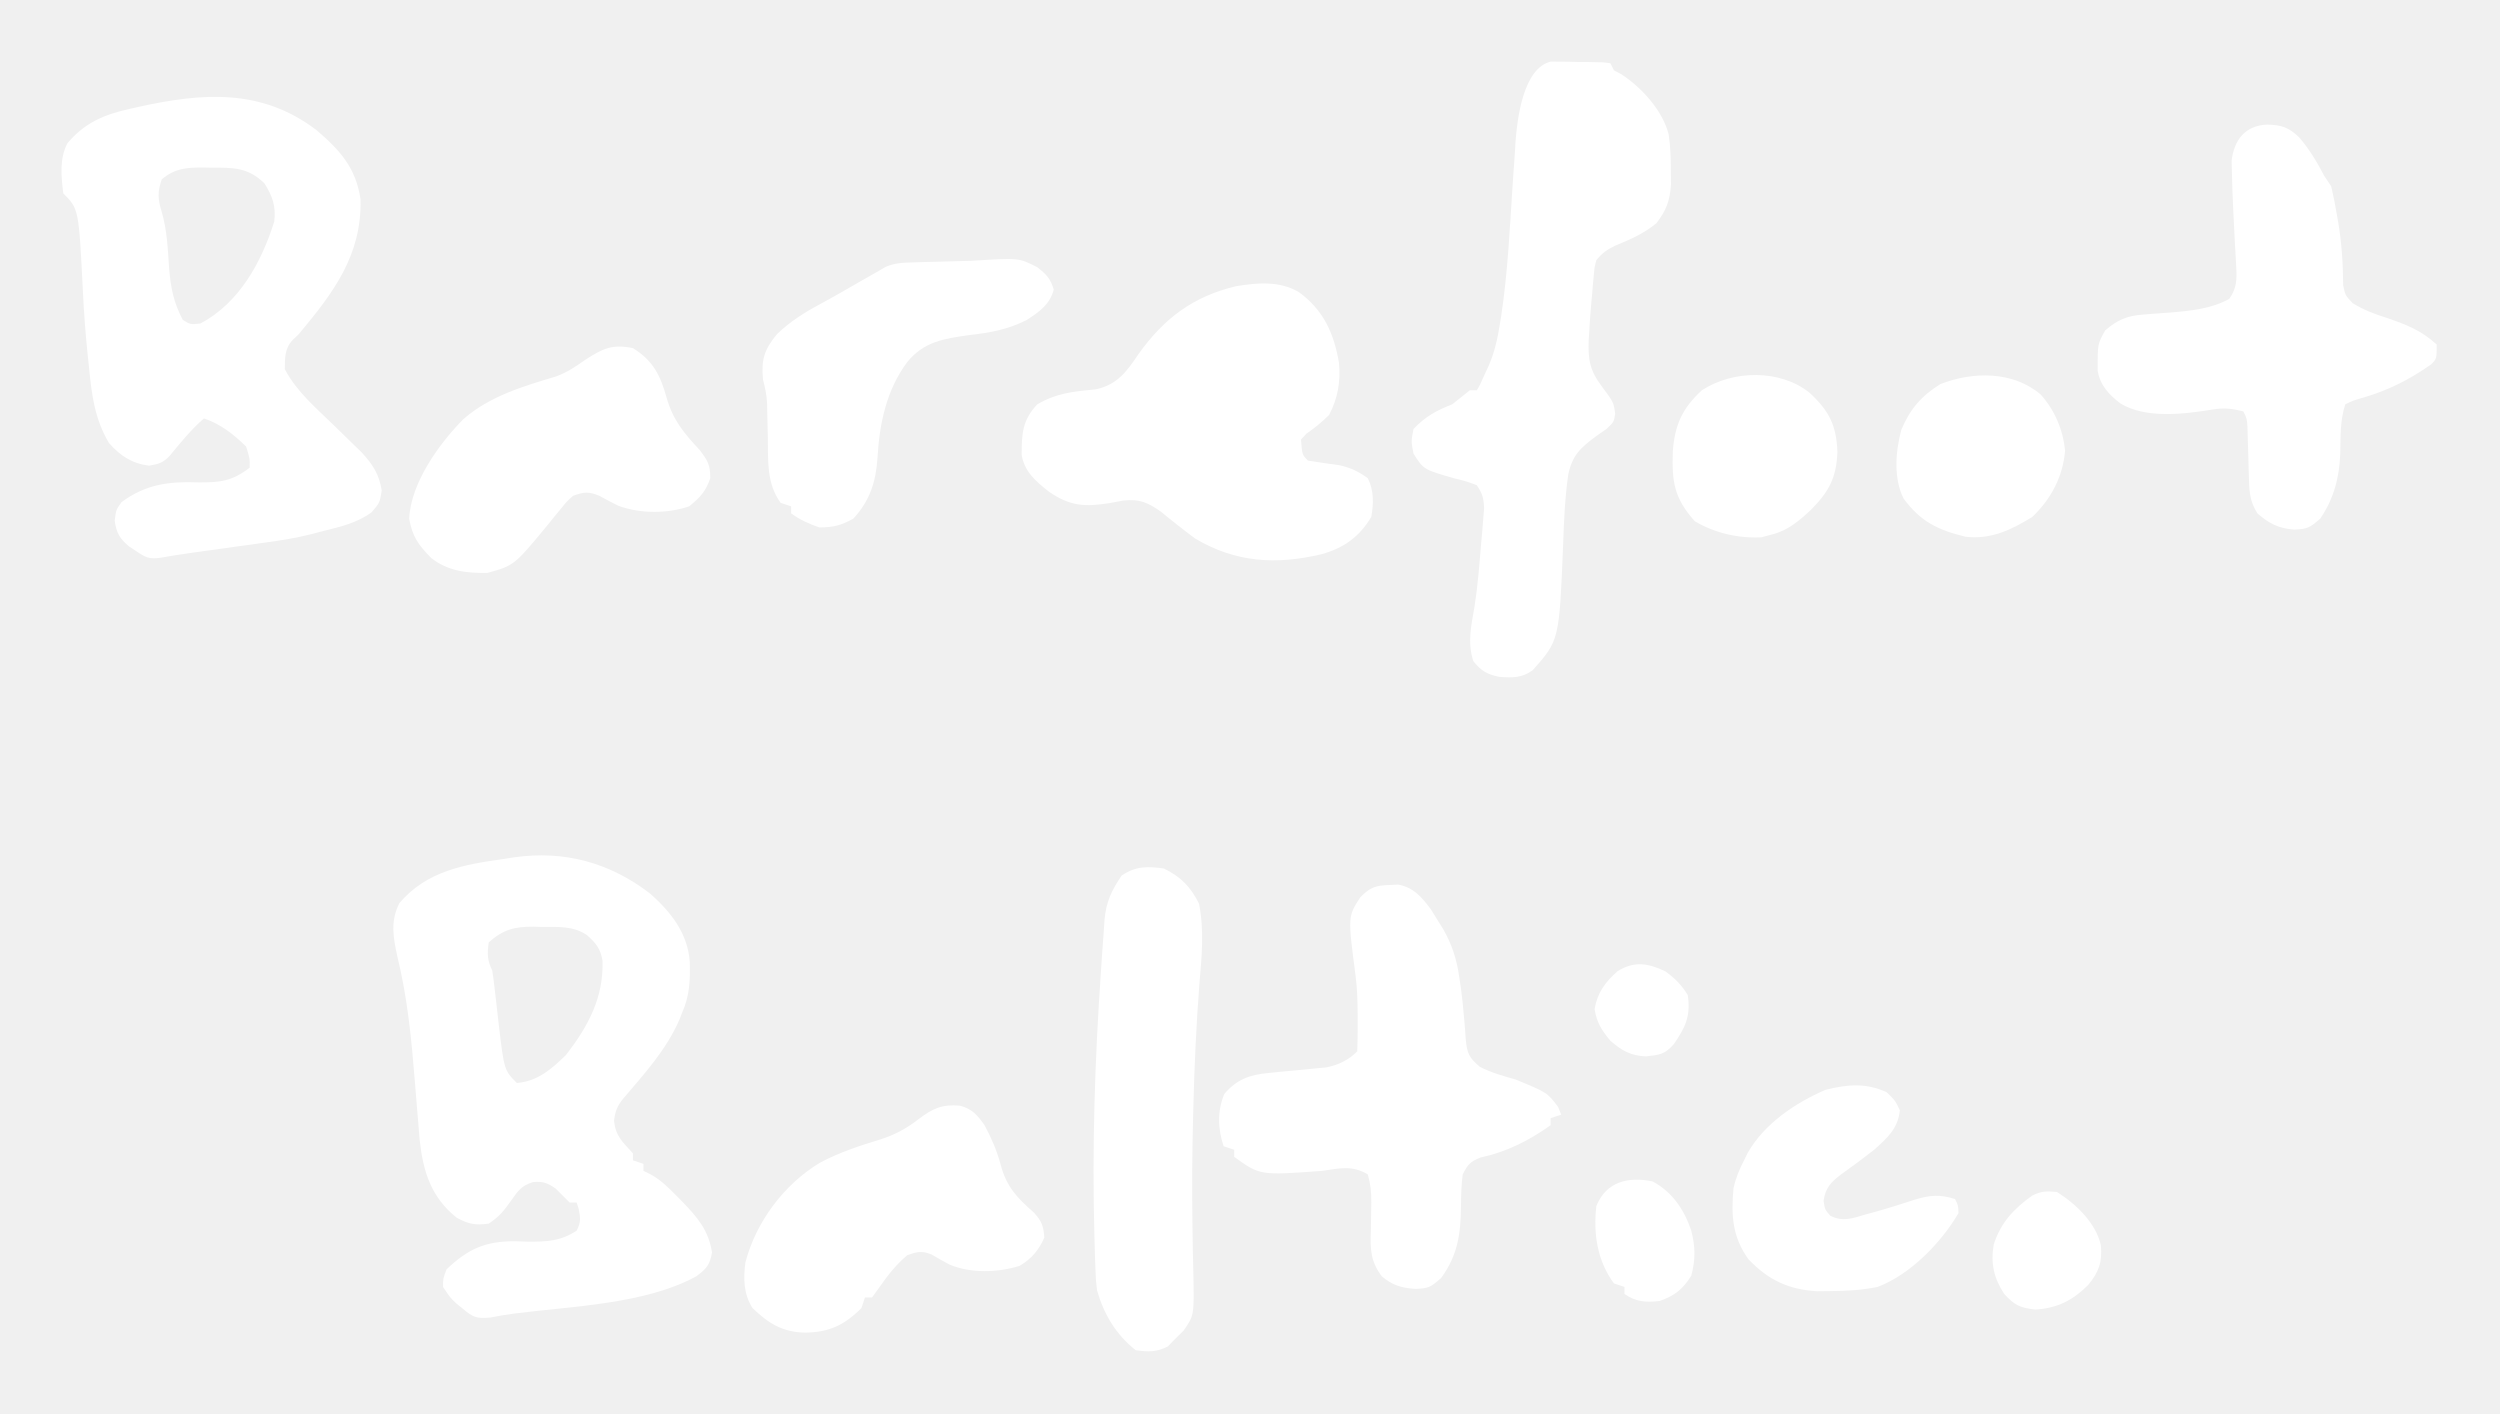
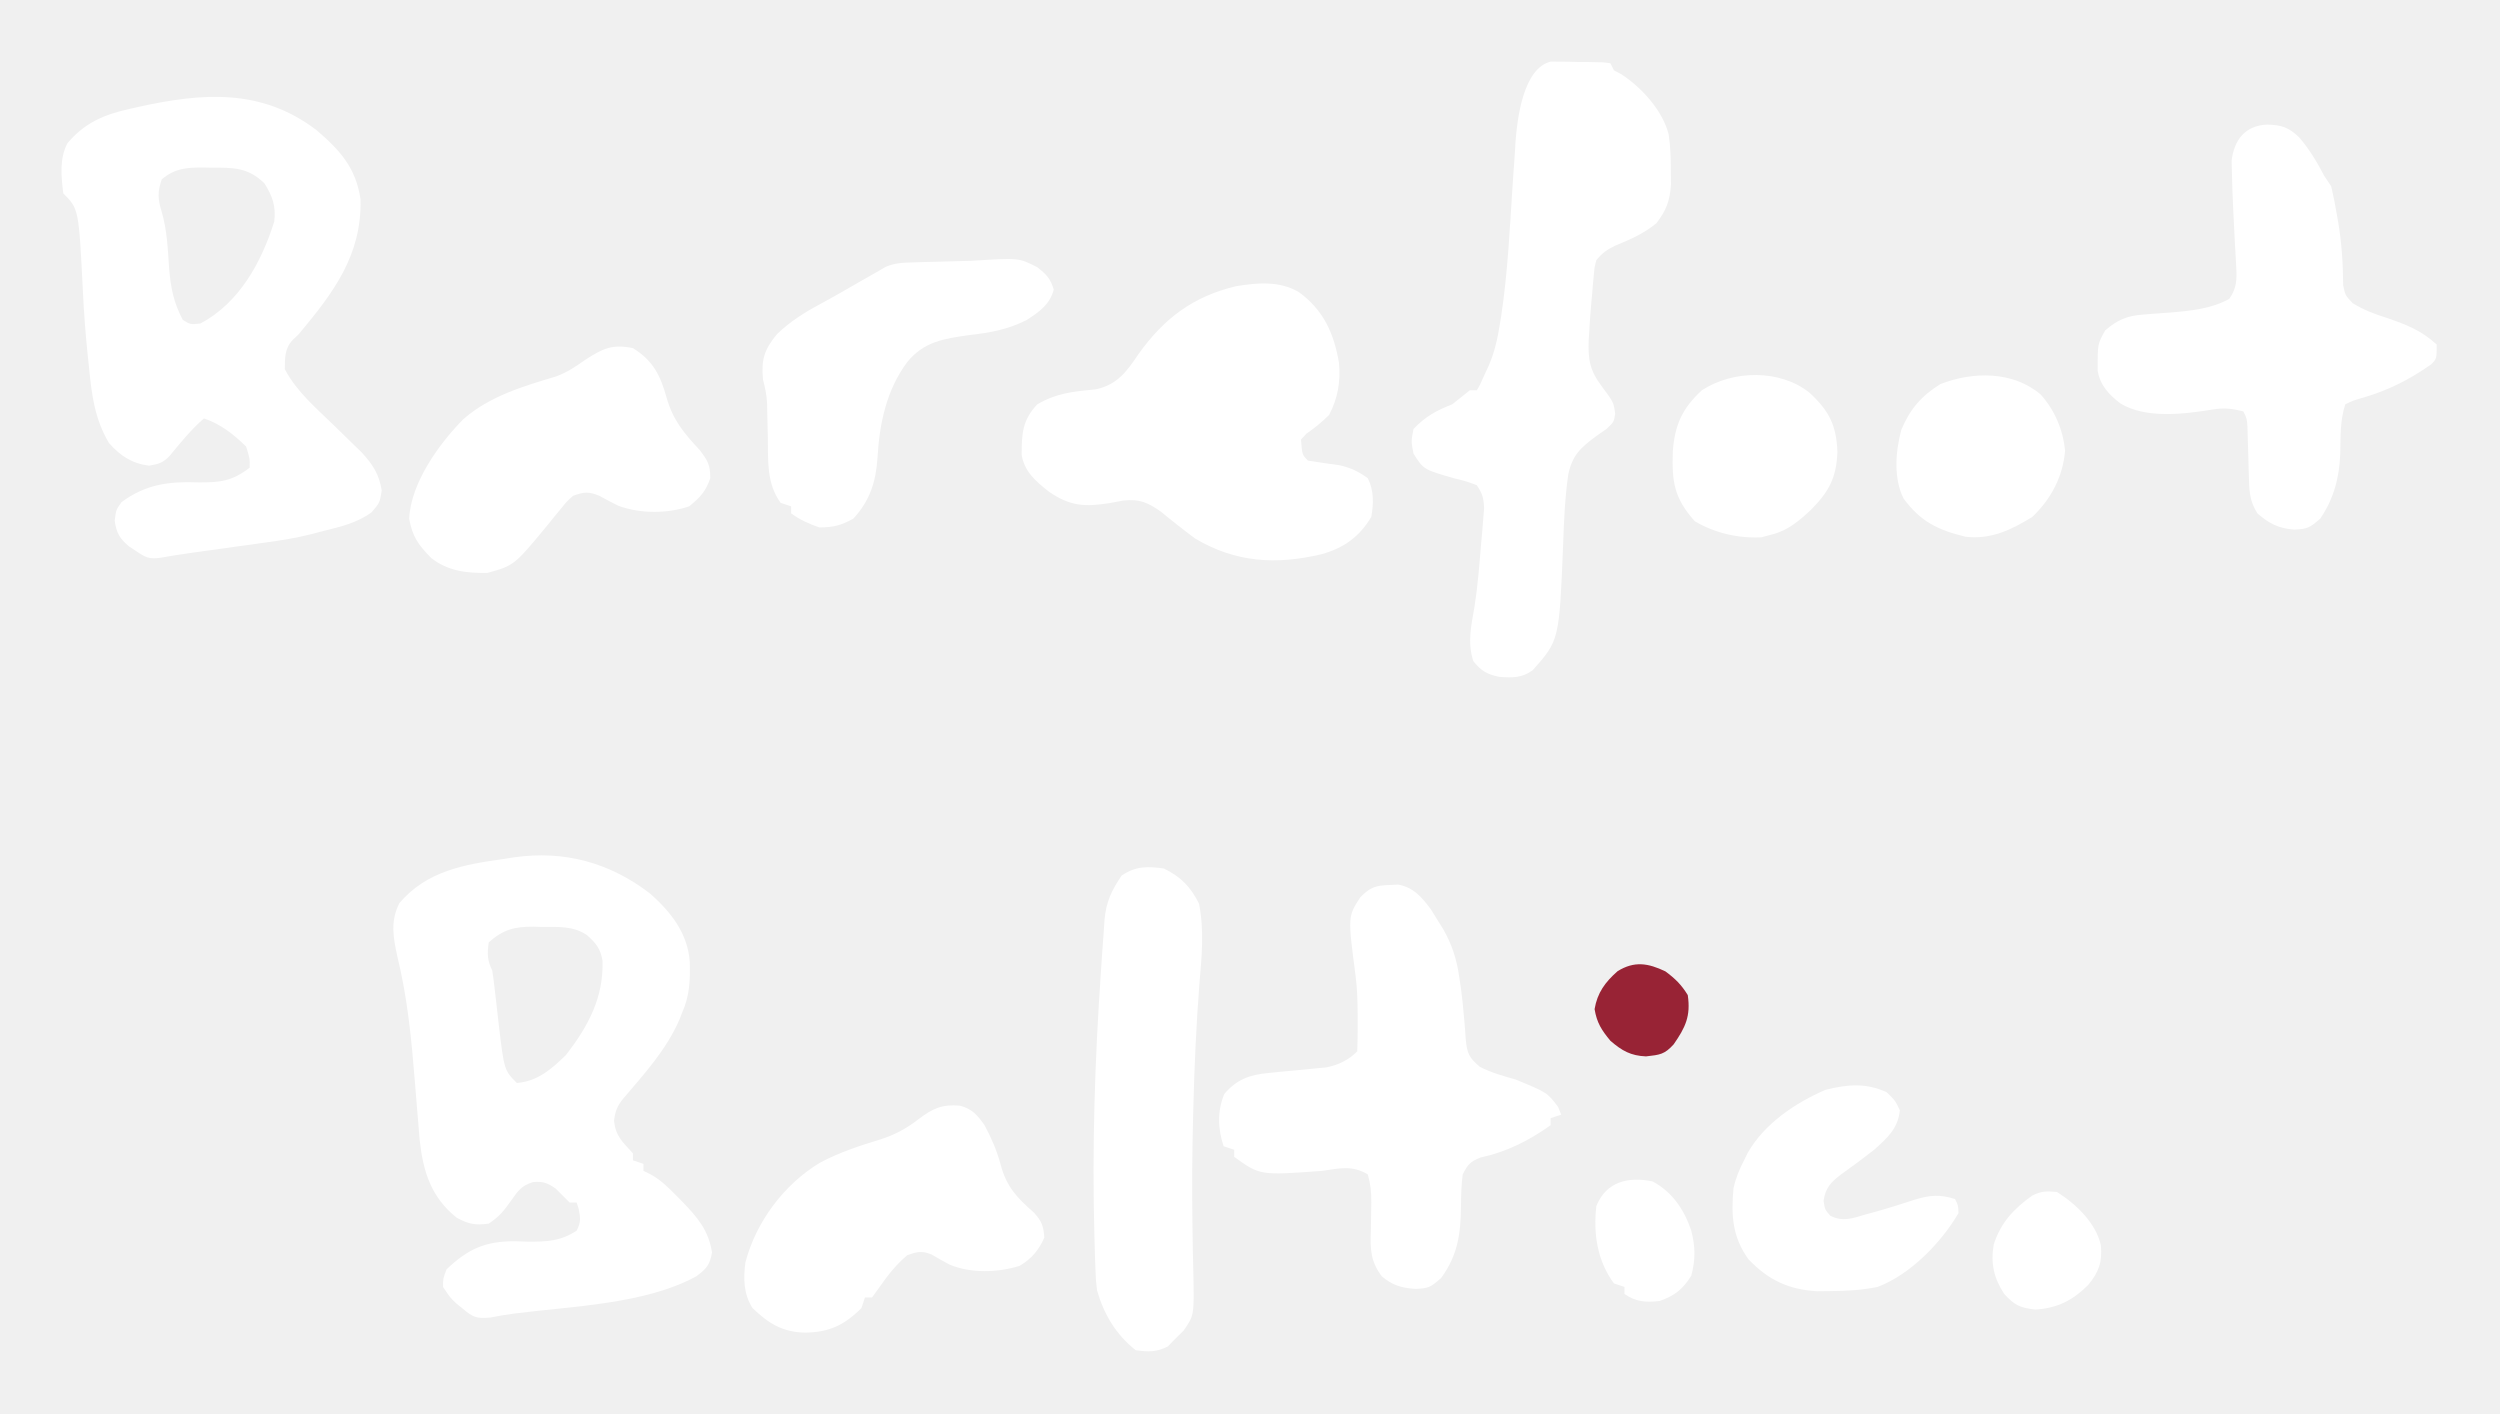
<svg xmlns="http://www.w3.org/2000/svg" version="1.1" width="711" height="402" viewBox="0 0 711 402">
  <path d="M0 0 C0.774 0.008 1.548 0.016 2.345 0.025 C3.188 0.029 4.031 0.033 4.9 0.037 C5.776 0.061 6.653 0.086 7.556 0.111 C8.44 0.112 9.325 0.113 10.236 0.115 C15.032 0.181 15.032 0.181 16.931 0.486 C17.096 0.816 17.096 0.816 17.931 2.486 C18.632 2.857 19.334 3.228 20.056 3.611 C25.814 7.366 31.749 13.882 33.49 20.662 C34.032 24.13 34.101 27.476 34.119 30.986 C34.133 32.275 34.147 33.564 34.162 34.892 C33.862 39.558 32.838 42.315 29.994 45.986 C26.384 48.933 22.747 50.523 18.455 52.275 C15.937 53.483 14.681 54.35 12.931 56.486 C12.407 58.504 12.407 58.504 12.201 60.802 C12.12 61.65 12.04 62.497 11.957 63.371 C11.886 64.254 11.816 65.138 11.744 66.048 C11.662 66.905 11.58 67.762 11.496 68.644 C11.262 71.257 11.083 73.867 10.931 76.486 C10.874 77.37 10.817 78.253 10.759 79.164 C10.555 84.64 11.02 87.784 14.431 92.298 C17.854 96.897 17.854 96.897 18.283 100.185 C17.931 102.486 17.931 102.486 15.806 104.486 C15.332 104.816 15.332 104.816 12.931 106.486 C8.407 109.857 6.111 111.91 4.931 117.486 C4.004 124.032 3.721 130.573 3.494 137.173 C2.387 164.596 2.387 164.596 -5.159 173.087 C-8.244 175.346 -11.005 175.262 -14.725 174.97 C-18.191 174.254 -19.863 173.261 -22.069 170.486 C-23.794 165.081 -22.626 160.345 -21.69 154.845 C-20.775 148.903 -20.314 142.913 -19.819 136.923 C-19.767 136.346 -19.767 136.346 -19.503 133.424 C-19.46 132.877 -19.46 132.877 -19.241 130.107 C-19.159 129.121 -19.078 128.136 -18.994 127.12 C-19.075 124.285 -19.46 122.808 -21.069 120.486 C-23.932 119.396 -23.932 119.396 -27.381 118.548 C-36.218 116.026 -36.218 116.026 -39.069 111.486 C-39.756 107.986 -39.756 107.986 -39.069 104.486 C-35.699 100.959 -32.548 99.209 -28.069 97.486 C-26.395 96.162 -24.727 94.83 -23.069 93.486 C-22.409 93.486 -21.749 93.486 -21.069 93.486 C-20.131 91.923 -20.131 91.923 -19.069 89.486 C-18.584 88.442 -18.1 87.399 -17.6 86.324 C-15.984 82.529 -15.142 78.706 -14.502 74.642 C-14.379 73.876 -14.255 73.11 -14.127 72.321 C-12.287 60.176 -11.701 47.862 -10.915 35.614 C-10.7 32.33 -10.466 29.049 -10.229 25.767 C-10.2 25.274 -10.2 25.274 -10.055 22.78 C-9.566 16.204 -7.853 1.844 0 0 Z " fill="#ffffff" transform="translate(441.0688,17.51416)" />
  <path d="M0 0 C6.679 5.701 11.238 10.732 12.539 19.727 C12.889 35.616 4.842 46.197 -5 58 C-5.574 58.548 -6.147 59.096 -6.738 59.66 C-9.082 62.149 -8.944 64.709 -9 68 C-5.639 74.395 -0.065 79.081 5.062 84.062 C6.871 85.819 8.674 87.581 10.473 89.348 C11.269 90.121 12.066 90.895 12.887 91.692 C16.049 95.146 17.816 97.854 18.562 102.5 C18 106 18 106 15.625 108.75 C11.522 111.702 6.847 112.812 2 114 C0.793 114.318 -0.414 114.636 -1.658 114.964 C-5.821 116.004 -9.978 116.676 -14.227 117.254 C-14.978 117.36 -15.729 117.465 -16.503 117.574 C-18.877 117.908 -21.251 118.235 -23.625 118.562 C-26.006 118.894 -28.387 119.228 -30.768 119.561 C-32.242 119.767 -33.715 119.972 -35.189 120.176 C-38.26 120.602 -41.308 121.057 -44.356 121.626 C-47.554 122.078 -48.623 121.55 -51.25 119.75 C-51.915 119.312 -52.58 118.873 -53.266 118.422 C-55.948 116.223 -56.937 114.494 -57.375 111.062 C-57 108 -57 108 -55.438 105.812 C-48.574 100.709 -41.904 99.877 -33.625 100.188 C-27.409 100.254 -23.892 99.818 -19 96 C-18.938 93.438 -18.938 93.438 -20 90 C-23.548 86.529 -27.272 83.576 -32 82 C-35.635 85.144 -38.616 88.843 -41.668 92.547 C-43.561 94.612 -44.856 94.976 -47.625 95.438 C-52.476 94.809 -55.777 92.66 -59 89 C-63.07 82.21 -63.943 75.197 -64.688 67.438 C-64.811 66.284 -64.934 65.131 -65.061 63.943 C-65.696 57.817 -66.163 51.715 -66.438 45.562 C-67.601 22.399 -67.601 22.399 -72 18 C-72.601 13.179 -73.122 8.165 -70.836 3.754 C-65.939 -2.084 -60.349 -4.449 -53 -6.062 C-52.626 -6.147 -52.626 -6.147 -50.735 -6.575 C-32.527 -10.606 -15.723 -11.964 0 0 Z M-44 14 C-45.203 17.53 -45.15 19.509 -44.062 23.078 C-42.444 28.463 -42.273 34.035 -41.877 39.617 C-41.422 45.011 -40.551 49.196 -38 54 C-35.812 55.312 -35.812 55.312 -33 55 C-21.931 49.151 -15.619 37.536 -12 26 C-11.498 21.657 -12.462 18.853 -14.812 15.125 C-19.497 10.574 -23.675 10.662 -29.938 10.688 C-30.736 10.671 -31.535 10.655 -32.357 10.639 C-37.03 10.635 -40.253 10.892 -44 14 Z " fill="#ffffff" transform="translate(90,37)" />
  <path d="M0 0 C4.139 0.084 6.203 0.738 9.188 3.625 C12.113 7.018 14.252 10.595 16.312 14.562 C16.642 15.057 16.642 15.057 18.312 17.562 C18.919 20.175 19.432 22.735 19.875 25.375 C20.008 26.127 20.141 26.879 20.278 27.653 C21.295 33.69 21.668 39.58 21.711 45.707 C22.312 48.562 22.312 48.562 24.422 50.797 C27.616 52.748 30.621 53.872 34.188 55 C39.708 56.89 44.022 58.578 48.312 62.562 C48.312 66.562 48.312 66.562 46.773 68.16 C40.247 72.743 34.172 75.748 26.484 77.914 C24.312 78.562 24.312 78.562 22.312 79.562 C20.797 84.108 20.993 88.846 20.883 93.607 C20.61 100.413 19.081 106.341 15.188 112.062 C12.212 114.65 11.592 115 7.875 115.188 C3.444 114.877 0.686 113.525 -2.688 110.562 C-4.662 107.425 -4.967 104.885 -5.066 101.211 C-5.101 100.195 -5.135 99.179 -5.17 98.133 C-5.196 97.078 -5.223 96.024 -5.25 94.938 C-5.31 92.841 -5.373 90.745 -5.441 88.648 C-5.465 87.721 -5.489 86.793 -5.514 85.837 C-5.688 83.562 -5.688 83.562 -6.688 81.562 C-9.78 80.771 -12.183 80.476 -15.34 81.02 C-23.419 82.33 -34.38 83.727 -41.625 79.312 C-44.932 76.78 -47.428 74.131 -48.121 69.941 C-48.132 62.34 -48.132 62.34 -45.938 58.5 C-42.514 55.552 -39.734 54.356 -35.238 54.035 C-34.389 53.965 -33.541 53.895 -32.666 53.822 C-30.908 53.692 -29.151 53.565 -27.393 53.439 C-21.718 52.965 -15.736 52.391 -10.688 49.562 C-8.543 46.504 -8.497 44.074 -8.711 40.414 C-8.763 39.415 -8.815 38.416 -8.868 37.386 C-8.9 36.858 -8.9 36.858 -9.062 34.188 C-9.171 32.017 -9.278 29.846 -9.383 27.676 C-9.436 26.626 -9.489 25.576 -9.544 24.495 C-9.725 20.787 -9.866 17.087 -9.938 13.375 C-9.963 12.35 -9.989 11.325 -10.016 10.27 C-9.282 4.216 -6.081 0.289 0 0 Z " fill="#ffffff" transform="translate(644.6875,35.4375)" />
  <path d="M0 0 C2.564 2.009 3.779 3.236 4.688 6.375 C3.588 10.573 0.562 12.701 -3 15 C-8.47 17.769 -13.391 18.606 -19.438 19.312 C-26.496 20.303 -32.303 21.164 -37 27 C-42.907 34.939 -44.881 44.467 -45.438 54.188 C-45.896 61.04 -47.607 66.413 -52.312 71.5 C-55.768 73.429 -58.023 74 -62 74 C-64.881 73.004 -67.538 71.81 -70 70 C-70 69.34 -70 68.68 -70 68 C-70.99 67.67 -71.98 67.34 -73 67 C-77.053 61.41 -76.519 54.993 -76.625 48.375 C-76.676 46.133 -76.731 43.891 -76.789 41.648 C-76.798 41.154 -76.798 41.154 -76.842 38.654 C-76.984 36.274 -77.377 34.288 -78 32 C-78.532 26.253 -77.678 23.452 -74 19 C-70.214 15.39 -66.305 12.921 -61.707 10.461 C-57.717 8.308 -53.8 6.031 -49.873 3.766 C-48.253 2.836 -46.627 1.918 -45 1 C-44.393 0.641 -43.787 0.283 -43.161 -0.087 C-40.446 -1.234 -38.226 -1.305 -35.281 -1.379 C-34.184 -1.413 -33.087 -1.447 -31.957 -1.482 C-30.816 -1.509 -29.675 -1.535 -28.5 -1.562 C-26.239 -1.623 -23.979 -1.686 -21.719 -1.754 C-21.218 -1.766 -21.218 -1.766 -18.686 -1.826 C-5.248 -2.695 -5.248 -2.695 0 0 Z " fill="#ffffff" transform="translate(295,76)" />
  <path d="M0 0 C7.013 5.087 10.037 11.787 11.438 20.188 C11.902 25.499 11.117 30.196 8.625 34.938 C6.587 36.968 4.539 38.637 2.172 40.27 C1.917 40.545 1.917 40.545 0.625 41.938 C0.959 46.271 0.959 46.271 2.625 47.938 C5.591 48.438 8.566 48.838 11.547 49.242 C14.793 49.975 16.929 51.008 19.625 52.938 C21.384 56.456 21.301 60.107 20.625 63.938 C17.267 69.591 12.747 72.839 6.438 74.562 C-6.454 77.61 -17.916 76.944 -29.438 70.125 C-31.163 68.84 -32.878 67.538 -34.562 66.199 C-34.954 65.888 -34.954 65.888 -36.938 64.312 C-37.299 64.017 -37.299 64.017 -39.129 62.523 C-42.901 59.86 -45.18 58.818 -49.863 59.285 C-51.125 59.521 -52.387 59.757 -53.688 60 C-60.768 61.139 -65.034 60.944 -71.078 56.758 C-74.762 53.879 -78.017 51.071 -78.809 46.352 C-78.817 40.419 -78.66 36.448 -74.375 31.938 C-68.906 28.71 -63.937 28.248 -57.715 27.66 C-51.676 26.354 -48.936 22.64 -45.625 17.688 C-38.356 7.517 -30.164 1.283 -17.848 -1.668 C-11.645 -2.658 -5.603 -3.243 0 0 Z " fill="#ffffff" transform="translate(369.375,83.0625)" />
  <path d="M0 0 C5.749 3.58 7.829 7.754 9.598 14.168 C11.425 20.525 14.534 24.218 19 29 C21.3 32.019 22 33.208 22 37 C20.74 40.781 19.073 42.499 16 45 C9.763 47.138 2.008 47.111 -4.121 44.848 C-5.96 43.947 -7.778 43 -9.562 41.996 C-12.581 40.762 -13.954 40.889 -17 42 C-18.773 43.566 -18.773 43.566 -20.375 45.562 C-20.971 46.282 -21.566 47.001 -22.18 47.742 C-22.78 48.487 -23.381 49.232 -24 50 C-33.739 61.816 -33.739 61.816 -41.375 63.938 C-47.268 64.039 -52.628 63.422 -57.375 59.688 C-60.984 55.993 -62.693 53.687 -63.625 48.562 C-63.241 38.439 -55.058 27.091 -48.188 20.176 C-40.743 13.676 -31.176 10.844 -21.848 8.059 C-18.697 6.888 -16.357 5.322 -13.625 3.375 C-8.619 0.128 -5.902 -1.2 0 0 Z " fill="#ffffff" transform="translate(180,99)" />
  <path d="M0 0 C5.584 5.175 7.605 9.167 7.938 16.75 C7.674 24.173 5.55 28.086 0.438 33.281 C-2.953 36.415 -6.075 39.146 -10.625 40.312 C-11.636 40.581 -12.646 40.849 -13.688 41.125 C-20.364 41.443 -26.837 39.939 -32.625 36.562 C-38.5 29.953 -39.173 25.43 -38.875 16.621 C-38.304 9.067 -36.135 4.4 -30.625 -0.688 C-21.715 -6.498 -8.387 -6.691 0 0 Z " fill="#ffffff" transform="translate(514.625,111.6875)" />
  <path d="M0 0 C3.997 4.393 6.38 10.059 6.969 15.945 C6.373 23.333 3.007 29.703 -2.344 34.82 C-8.322 38.516 -14.134 41.314 -21.309 40.473 C-29.216 38.571 -34.188 36.152 -39 29.547 C-41.864 23.736 -41.251 16.239 -39.617 10.082 C-37.216 4.275 -33.9 0.411 -28.531 -2.93 C-19.217 -6.582 -7.862 -6.67 0 0 Z " fill="#ffffff" transform="translate(580.3438,112.1797)" />
  <path d="M0 0 C5.916 5.266 10.658 11.335 11.203 19.406 C11.337 24.616 11.179 28.988 9.027 33.805 C8.767 34.471 8.507 35.138 8.238 35.824 C4.514 44.396 -1.743 51.218 -7.745 58.268 C-9.482 60.443 -9.967 61.76 -10.348 64.555 C-9.831 69.029 -7.97 70.508 -4.973 73.805 C-4.973 74.465 -4.973 75.125 -4.973 75.805 C-4.478 75.97 -4.478 75.97 -1.973 76.805 C-1.973 77.465 -1.973 78.125 -1.973 78.805 C-1.426 79.069 -0.88 79.333 -0.316 79.605 C2.817 81.209 5.079 83.515 7.527 85.992 C8.016 86.486 8.504 86.98 9.007 87.489 C13.366 91.996 16.534 95.658 17.527 101.992 C16.883 105.617 15.972 106.615 13.027 108.805 C-1.628 116.77 -22.326 117.267 -38.676 119.375 C-41.004 119.678 -43.322 120.073 -45.625 120.531 C-49.429 120.842 -50.426 120.461 -53.285 118.055 C-53.941 117.524 -54.597 116.993 -55.273 116.445 C-56.973 114.805 -56.973 114.805 -58.973 111.805 C-58.973 109.43 -58.973 109.43 -57.973 106.805 C-51.911 101.012 -46.968 98.793 -38.57 98.812 C-37.987 98.832 -37.987 98.832 -35.035 98.93 C-29.497 98.965 -25.647 98.848 -20.973 95.805 C-19.715 93.369 -19.891 92.224 -20.41 89.555 C-20.596 88.977 -20.781 88.4 -20.973 87.805 C-21.633 87.805 -22.293 87.805 -22.973 87.805 C-24.306 86.471 -25.639 85.138 -26.973 83.805 C-29.371 82.18 -30.472 81.767 -33.375 81.984 C-36.7 83.035 -37.616 84.415 -39.598 87.242 C-41.676 90.171 -42.94 91.783 -45.973 93.805 C-49.828 94.319 -51.647 93.98 -55.098 92.117 C-62.388 86.254 -64.63 79.067 -65.633 69.944 C-65.777 68.268 -65.911 66.592 -66.035 64.914 C-66.113 64.007 -66.19 63.1 -66.27 62.165 C-66.514 59.296 -66.745 56.426 -66.973 53.555 C-67.944 41.397 -69.06 29.675 -71.973 17.805 C-73.145 12.344 -73.998 7.856 -71.41 2.68 C-63.601 -6.531 -52.983 -8.33 -41.473 -9.945 C-40.6 -10.083 -39.727 -10.221 -38.828 -10.363 C-24.486 -12.424 -11.489 -8.865 0 0 Z M-45.973 13.805 C-46.423 17.024 -46.428 18.894 -44.973 21.805 C-44.707 23.544 -44.486 25.291 -44.289 27.039 C-44.166 28.088 -44.043 29.138 -43.916 30.219 C-43.664 32.427 -43.414 34.635 -43.166 36.844 C-41.592 50.185 -41.592 50.185 -37.973 53.805 C-32.027 53.311 -28.113 49.839 -23.973 45.805 C-17.693 37.677 -13.281 29.488 -13.617 19.074 C-14.143 15.717 -15.464 14.035 -17.973 11.805 C-21.905 9.073 -26.243 9.437 -30.848 9.43 C-31.638 9.405 -32.428 9.381 -33.242 9.355 C-38.59 9.329 -41.811 10.126 -45.973 13.805 Z " fill="#ffffff" transform="translate(184.9727,254.1953)" />
  <path d="M0 0 C4.838 2.374 7.594 5.188 10 10 C11.508 17.544 10.786 25.029 10.125 32.625 C9.203 44.559 8.669 56.472 8.375 68.438 C8.353 69.272 8.332 70.106 8.31 70.965 C8.068 80.567 7.978 90.153 8.117 99.758 C8.127 100.629 8.137 101.5 8.148 102.397 C8.197 106.569 8.268 110.736 8.388 114.906 C8.628 127.115 8.628 127.115 5.602 131.438 C4.743 132.283 3.885 133.129 3 134 C2.381 134.639 1.762 135.279 1.125 135.938 C-2.135 137.568 -4.414 137.503 -8 137 C-13.63 132.549 -17.034 126.831 -19 120 C-19.335 117.124 -19.335 117.124 -19.449 114.074 C-19.493 112.907 -19.538 111.74 -19.583 110.537 C-19.617 109.267 -19.652 107.996 -19.688 106.688 C-19.707 106.022 -19.726 105.356 -19.746 104.67 C-20.447 79.428 -19.623 54.136 -17.867 28.951 C-17.748 27.251 -17.635 25.551 -17.527 23.851 C-17.374 21.49 -17.197 19.132 -17.012 16.773 C-16.97 16.087 -16.928 15.4 -16.885 14.692 C-16.431 9.476 -14.882 6.259 -12 2 C-7.949 -0.7 -4.756 -0.652 0 0 Z " fill="#ffffff" transform="translate(331,247)" />
  <path d="M0 0 C0.38 -0.019 0.38 -0.019 2.301 -0.113 C6.681 0.668 9.062 3.471 11.637 6.934 C12.21 7.863 12.784 8.792 13.375 9.75 C13.956 10.677 14.538 11.604 15.137 12.559 C17.663 17.044 18.956 21.035 19.688 26.125 C19.858 27.254 20.028 28.383 20.203 29.547 C20.549 32.234 20.83 34.881 21.047 37.578 C21.113 38.293 21.178 39.007 21.246 39.743 C21.371 41.137 21.474 42.533 21.551 43.931 C21.923 47.88 22.473 49.133 25.562 51.719 C28.902 53.422 32.083 54.291 35.688 55.312 C44.718 59.029 44.718 59.029 47.812 63.125 C48.101 63.847 48.39 64.569 48.688 65.312 C48.193 65.478 48.193 65.478 45.688 66.312 C45.688 66.972 45.688 67.632 45.688 68.312 C39.528 72.705 33.145 75.92 25.746 77.512 C22.855 78.637 22.09 79.517 20.688 82.312 C20.259 85.413 20.221 88.499 20.188 91.625 C20.104 99.297 19.233 105.366 14.562 111.75 C11.548 114.437 10.988 114.736 7.188 114.875 C3.316 114.592 0.703 113.884 -2.312 111.312 C-5.51 107.131 -5.648 103.575 -5.438 98.5 C-5.414 97.074 -5.393 95.648 -5.375 94.223 C-5.354 92.932 -5.334 91.642 -5.312 90.312 C-5.312 87.276 -5.486 85.266 -6.312 82.312 C-10.817 79.631 -14.323 80.598 -19.312 81.312 C-36.992 82.608 -36.992 82.608 -44.312 77.312 C-44.312 76.653 -44.312 75.993 -44.312 75.312 C-45.303 74.983 -46.292 74.653 -47.312 74.312 C-48.975 69.325 -49.145 64.329 -47.125 59.438 C-43.575 55.276 -39.88 53.96 -34.531 53.469 C-33.442 53.357 -32.353 53.244 -31.23 53.129 C-28.952 52.918 -26.673 52.707 -24.395 52.496 C-23.305 52.384 -22.216 52.272 -21.094 52.156 C-20.104 52.065 -19.115 51.974 -18.096 51.881 C-14.653 51.178 -11.823 49.823 -9.312 47.312 C-9.211 44.635 -9.172 41.99 -9.188 39.312 C-9.189 38.532 -9.191 37.751 -9.193 36.946 C-9.222 33.139 -9.309 29.404 -9.812 25.625 C-11.992 8.97 -11.992 8.97 -8.438 3.5 C-5.588 0.566 -3.98 0.127 0 0 Z " fill="#ffffff" transform="translate(395.3125,251.6875)" />
-   <path d="M0 0 C2.789 2.055 4.556 3.786 6.375 6.75 C7.263 12.742 5.697 15.951 2.375 20.75 C-0.237 23.642 -1.539 23.74 -5.5 24.188 C-9.828 24.002 -12.319 22.606 -15.625 19.75 C-18.146 16.699 -19.473 14.66 -20.125 10.75 C-19.345 6.07 -17.09 3.038 -13.562 -0.062 C-8.785 -2.99 -4.921 -2.344 0 0 Z " fill="#ffffff" transform="translate(473.625,276.25)" />
+   <path d="M0 0 C2.789 2.055 4.556 3.786 6.375 6.75 C7.263 12.742 5.697 15.951 2.375 20.75 C-0.237 23.642 -1.539 23.74 -5.5 24.188 C-9.828 24.002 -12.319 22.606 -15.625 19.75 C-18.146 16.699 -19.473 14.66 -20.125 10.75 C-19.345 6.07 -17.09 3.038 -13.562 -0.062 C-8.785 -2.99 -4.921 -2.344 0 0 Z " fill="#982335" transform="translate(473.625,276.25)" />
  <path d="M0 0 C2.438 2.375 2.438 2.375 3.75 5.125 C3.248 10.35 0.23 12.943 -3.562 16.375 C-6.658 18.801 -9.78 21.12 -12.988 23.395 C-15.897 25.632 -17.385 27.189 -17.938 30.875 C-17.562 33.375 -17.562 33.375 -16.016 35.133 C-12.41 36.959 -9.619 35.838 -5.938 34.75 C-5.581 34.654 -5.581 34.654 -3.778 34.165 C0.188 33.078 4.093 31.845 8 30.562 C12.25 29.256 15.168 29.012 19.438 30.375 C20.332 32.137 20.332 32.137 20.438 34.375 C15.535 42.804 6.666 51.889 -2.562 55.375 C-7.072 56.298 -11.401 56.539 -16 56.562 C-17.257 56.577 -18.514 56.591 -19.809 56.605 C-27.992 56.103 -33.667 53.403 -39.312 47.5 C-43.89 41.142 -44.25 35.011 -43.562 27.375 C-42.939 24.462 -41.932 22.015 -40.562 19.375 C-40.207 18.657 -39.851 17.939 -39.484 17.199 C-34.735 8.916 -26.046 3.074 -17.375 -0.688 C-11.105 -2.229 -5.959 -2.718 0 0 Z " fill="#ffffff" transform="translate(536.5625,310.625)" />
  <path d="M0 0 C3.509 0.968 4.878 2.616 6.969 5.543 C8.907 9.161 10.518 12.834 11.566 16.809 C13.205 23.017 16.191 26.194 21.008 30.402 C23.252 32.852 23.76 34.256 23.969 37.543 C22.313 41.202 20.399 43.464 16.969 45.543 C10.832 47.498 2.928 47.727 -3.031 45.168 C-4.754 44.235 -6.468 43.286 -8.156 42.293 C-10.891 41.199 -12.276 41.535 -15.031 42.543 C-18.122 45.17 -20.427 48.042 -22.719 51.355 C-23.482 52.407 -24.245 53.459 -25.031 54.543 C-25.691 54.543 -26.351 54.543 -27.031 54.543 C-27.361 55.533 -27.691 56.523 -28.031 57.543 C-32.899 62.422 -37.195 64.434 -44.031 64.543 C-50.497 64.428 -54.478 61.915 -59.031 57.543 C-61.551 53.553 -61.661 49.148 -61.031 44.543 C-58.003 33.005 -50.075 22.419 -39.898 16.25 C-34.347 13.273 -28.572 11.404 -22.574 9.569 C-18.342 8.198 -15.162 6.444 -11.656 3.73 C-7.73 0.745 -4.965 -0.463 0 0 Z " fill="#ffffff" transform="translate(273.0312,314.457)" />
  <path d="M0 0 C5.629 3.007 8.994 8.059 11 14 C12.169 18.675 12.229 22.127 11 26.812 C8.559 30.703 6.3 32.472 2 34 C-1.904 34.459 -4.72 34.27 -8 32 C-8 31.34 -8 30.68 -8 30 C-8.99 29.67 -9.98 29.34 -11 29 C-15.756 22.532 -16.893 14.841 -16 7 C-13.185 0.044 -6.931 -1.439 0 0 Z " fill="#ffffff" transform="translate(470,336)" />
  <path d="M0 0 C5.391 3.393 11.027 8.758 12.48 15.094 C12.915 19.88 11.978 22.65 8.938 26.375 C4.549 30.799 0.131 33.05 -6.125 33.438 C-10.543 32.939 -12.016 32.239 -15 29 C-17.967 24.498 -18.878 20.308 -18 15 C-16.021 8.734 -12.284 4.761 -7 1 C-4.432 -0.284 -2.853 -0.28 0 0 Z " fill="#ffffff" transform="translate(585,339)" />
</svg>
